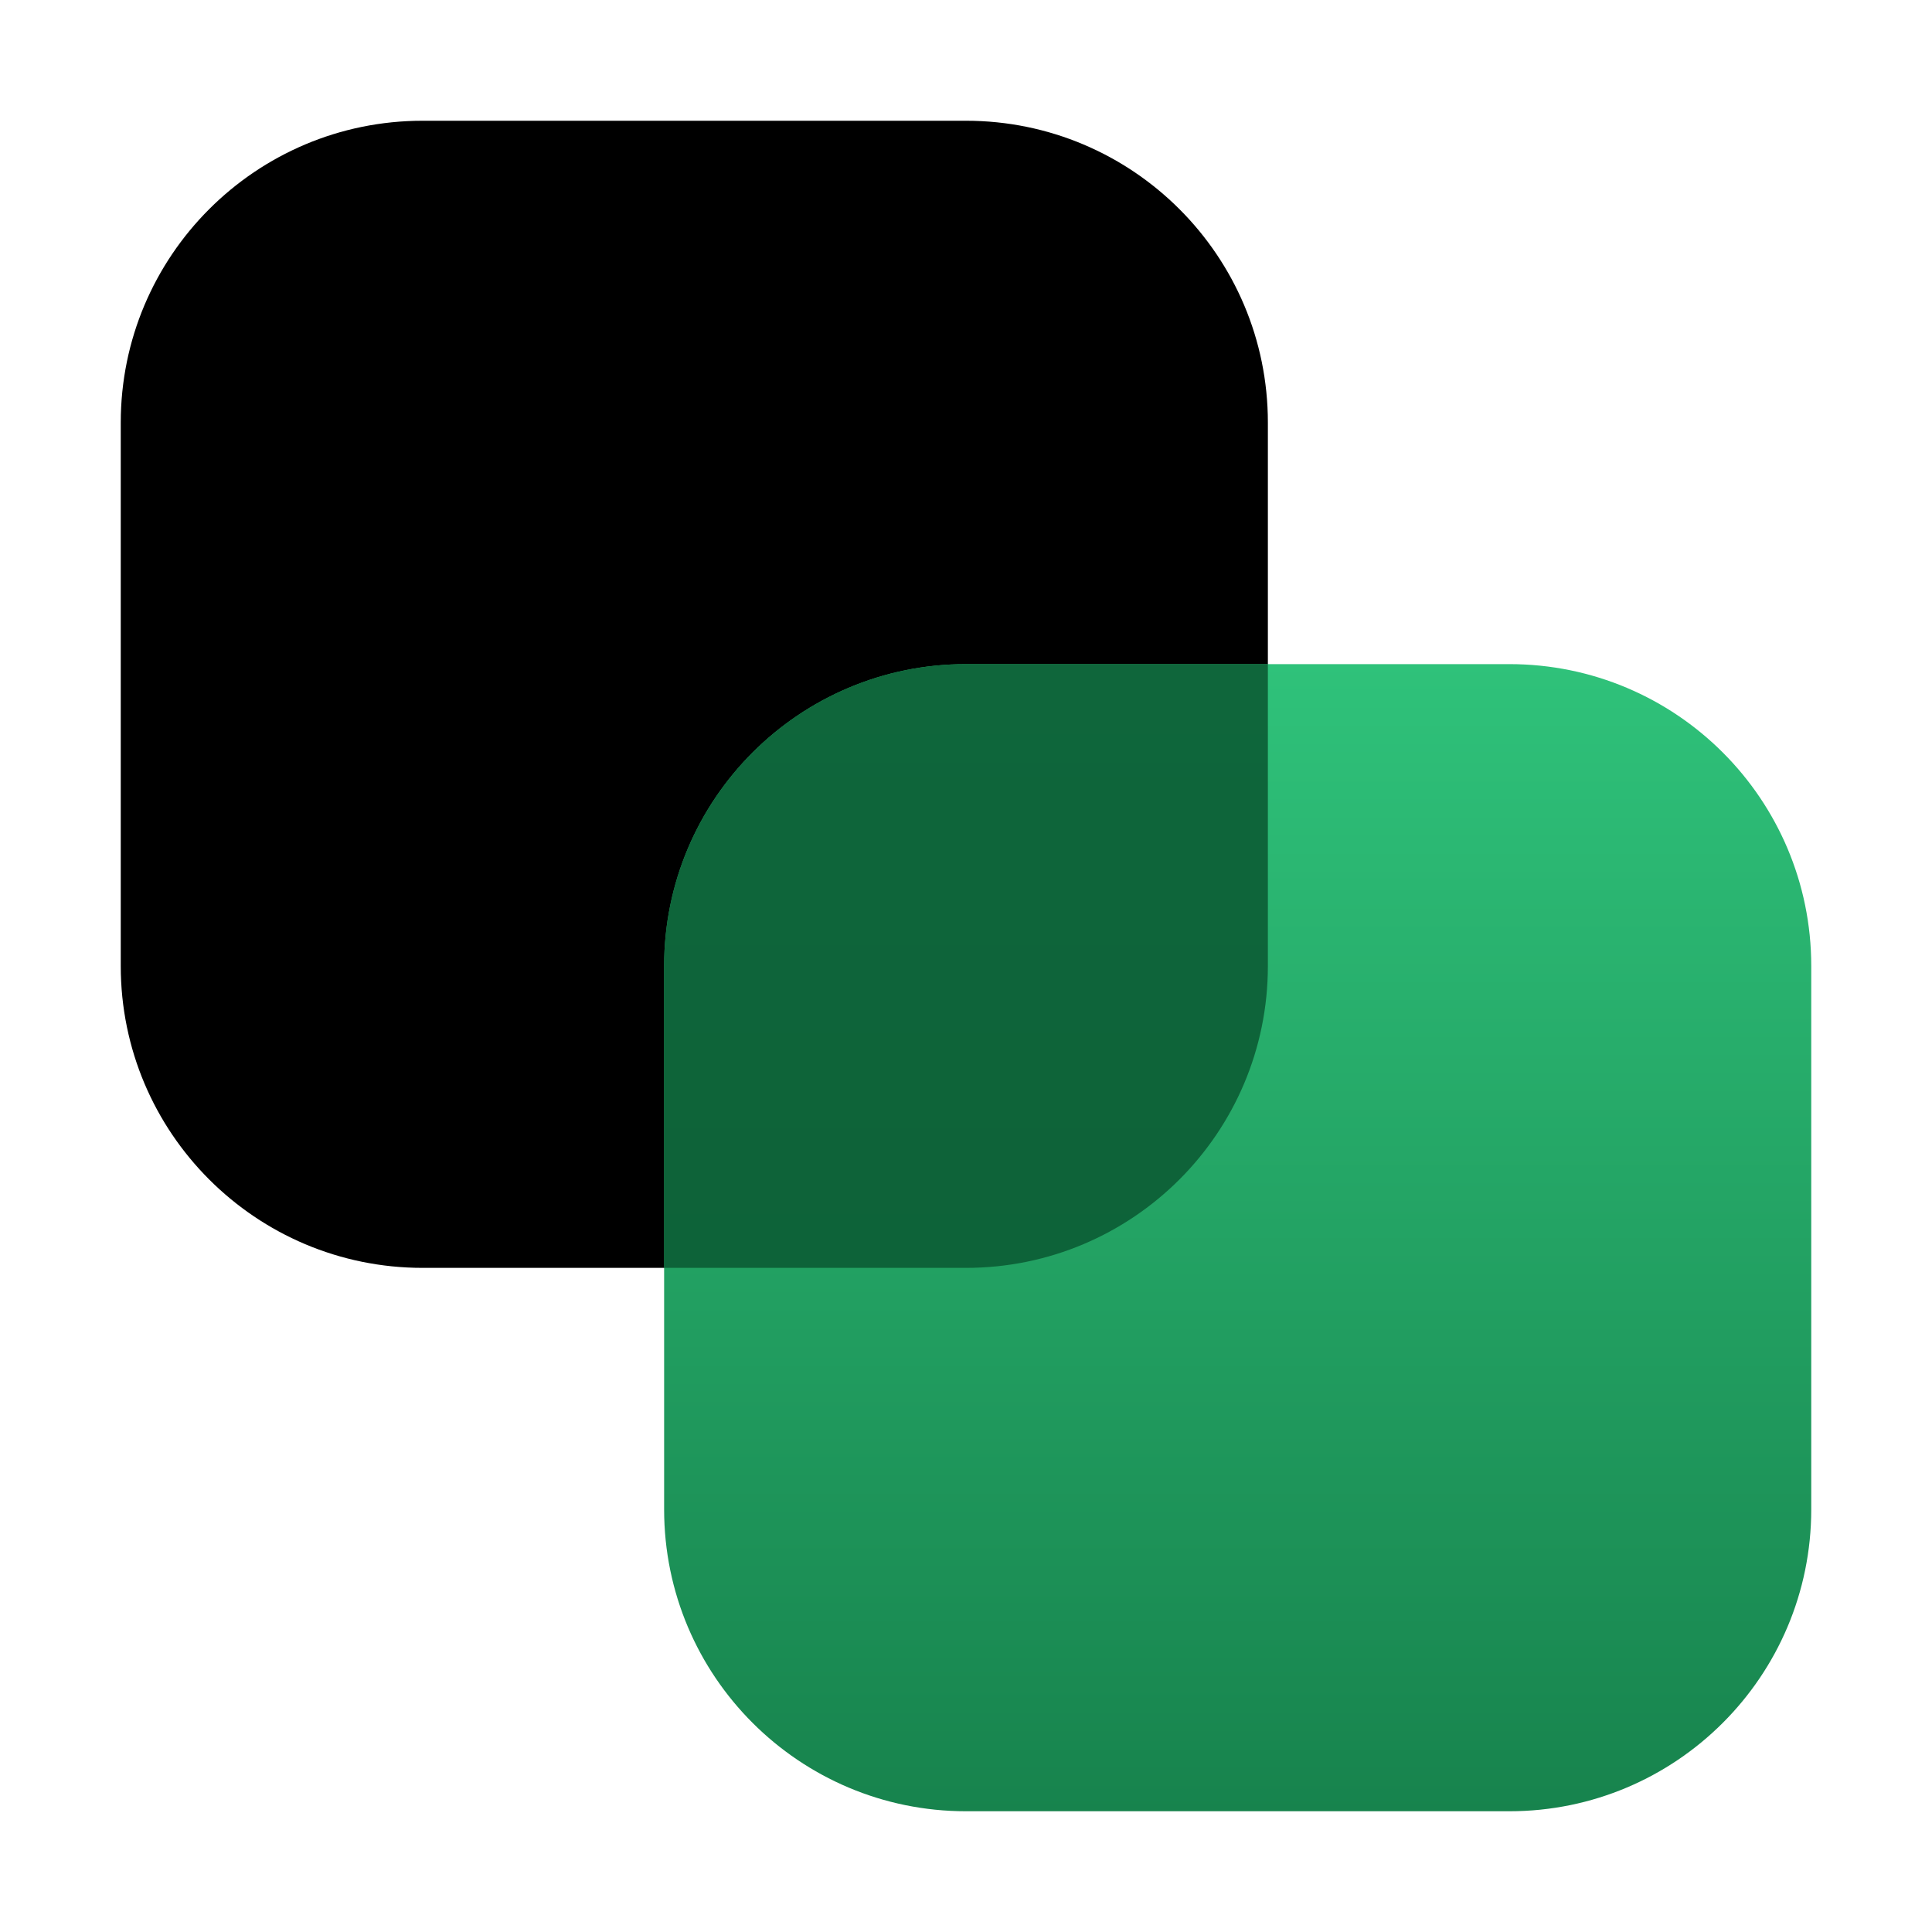
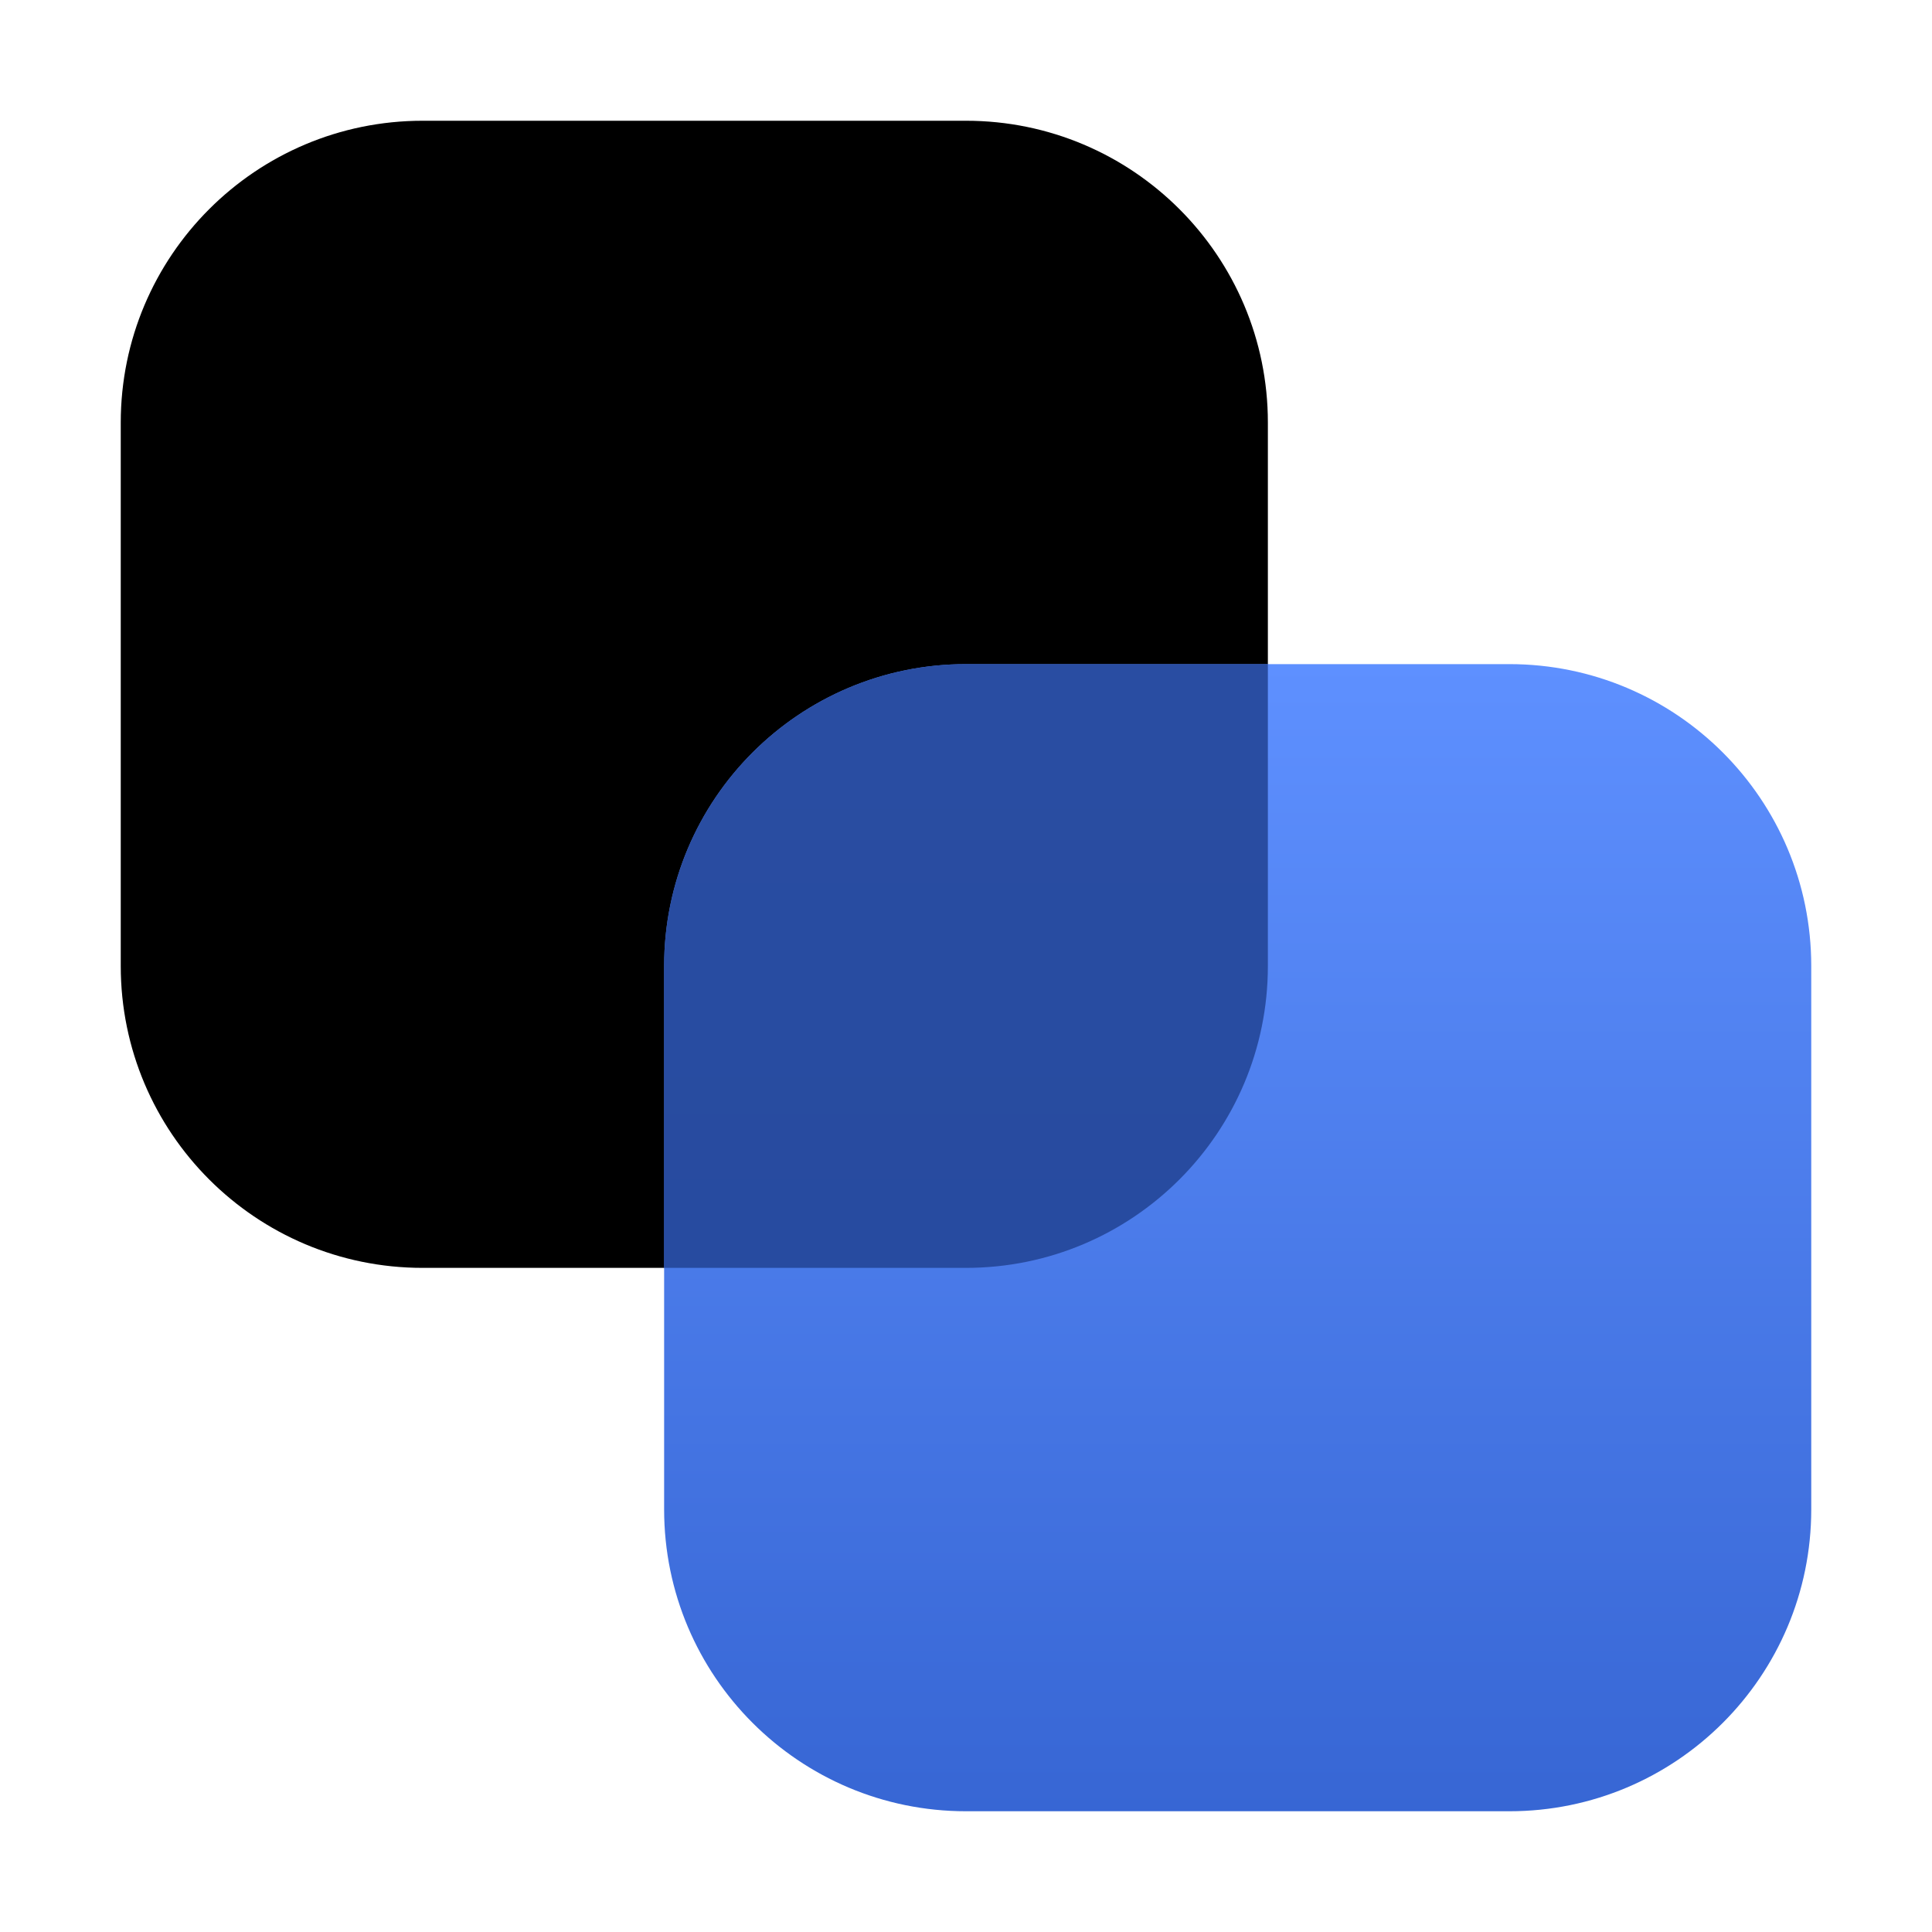
<svg xmlns="http://www.w3.org/2000/svg" viewBox="0 0 32 32" width="22" height="22" aria-hidden="true">
  <defs>
    <clipPath id="convt-source">
      <rect x="2" y="2" width="19" height="19" rx="5" />
    </clipPath>
-     <linearGradient id="convt-green" x1="0" y1="0" x2="0" y2="1">
-       <stop offset="0" stop-color="#2fc27a" />
-       <stop offset="1" stop-color="#17834d" />
+     <linearGradient id="convt-brand" x1="0" y1="0" x2="0" y2="1">
+       <stop offset="0" stop-color="#5e90ff" />
+       <stop offset="1" stop-color="#3766d4" />
    </linearGradient>
  </defs>
  <rect x="2" y="2" width="19" height="19" rx="5" fill="currentColor" />
-   <rect x="11" y="11" width="19" height="19" rx="5" fill="url(#convt-green)" />
-   <rect x="11" y="11" width="19" height="19" rx="5" fill="#0b5c34" clip-path="url(#convt-source)" opacity="0.9" />
+   <rect x="11" y="11" width="19" height="19" rx="5" fill="url(#convt-brand)" />
+   <rect x="11" y="11" width="19" height="19" rx="5" fill="#244698" clip-path="url(#convt-source)" opacity="0.9" />
</svg>
